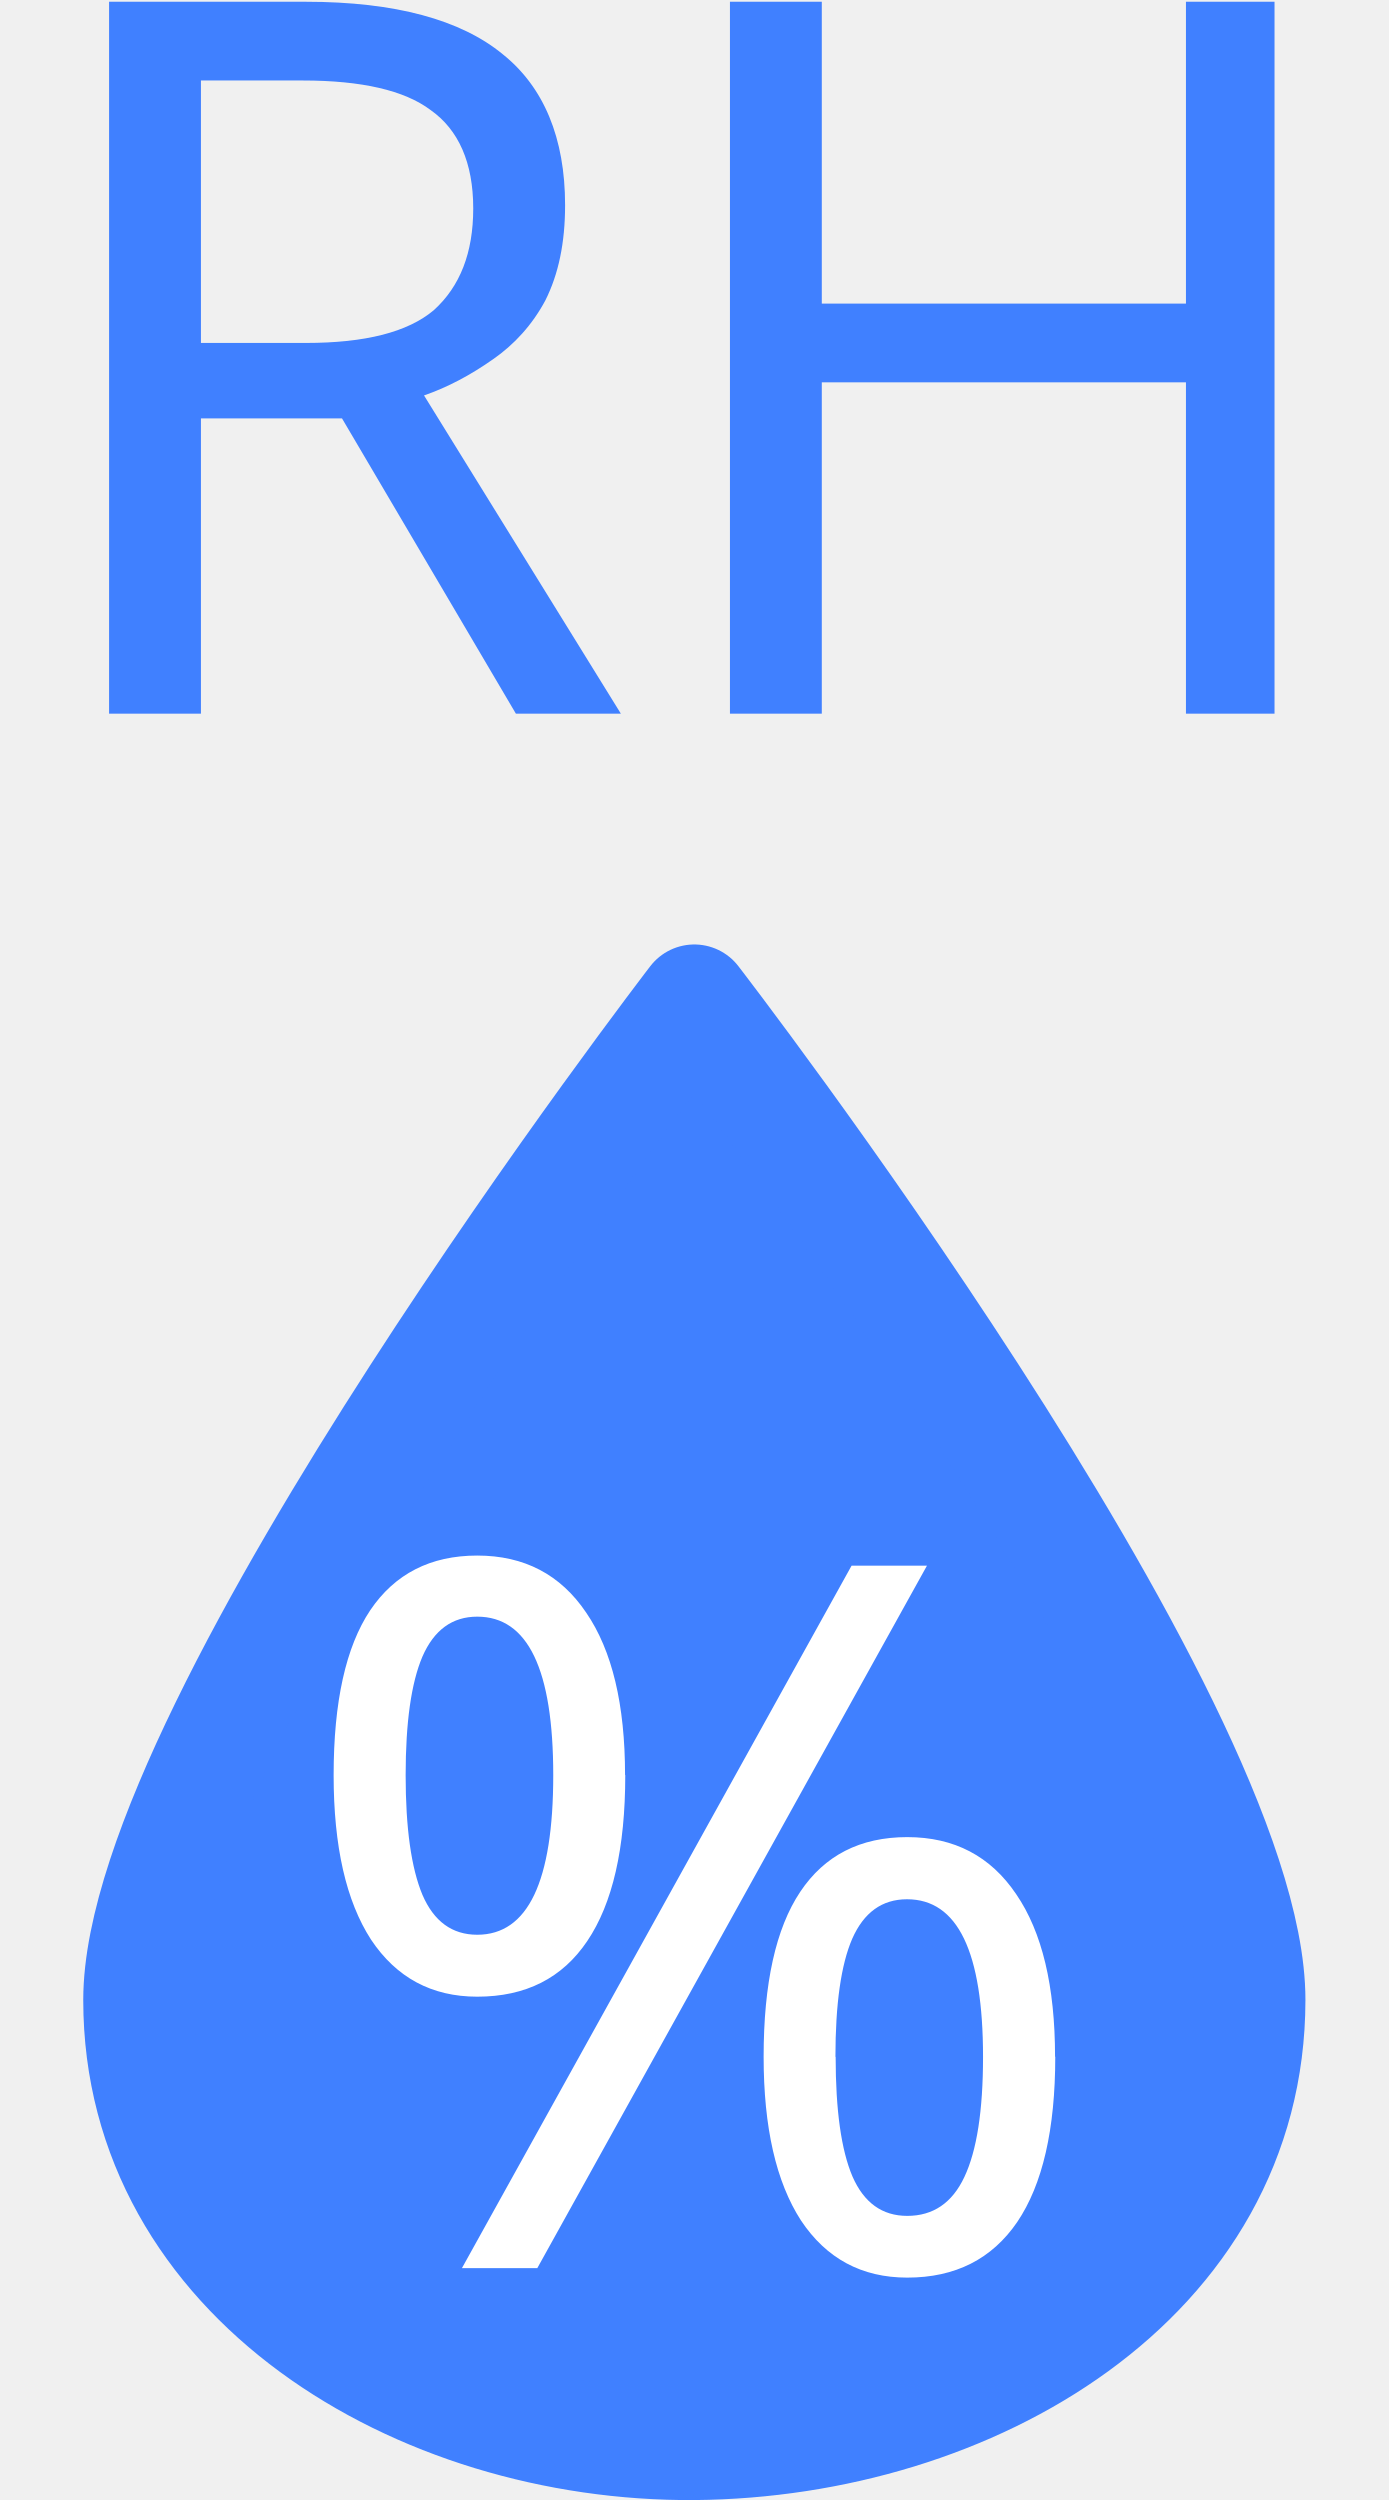
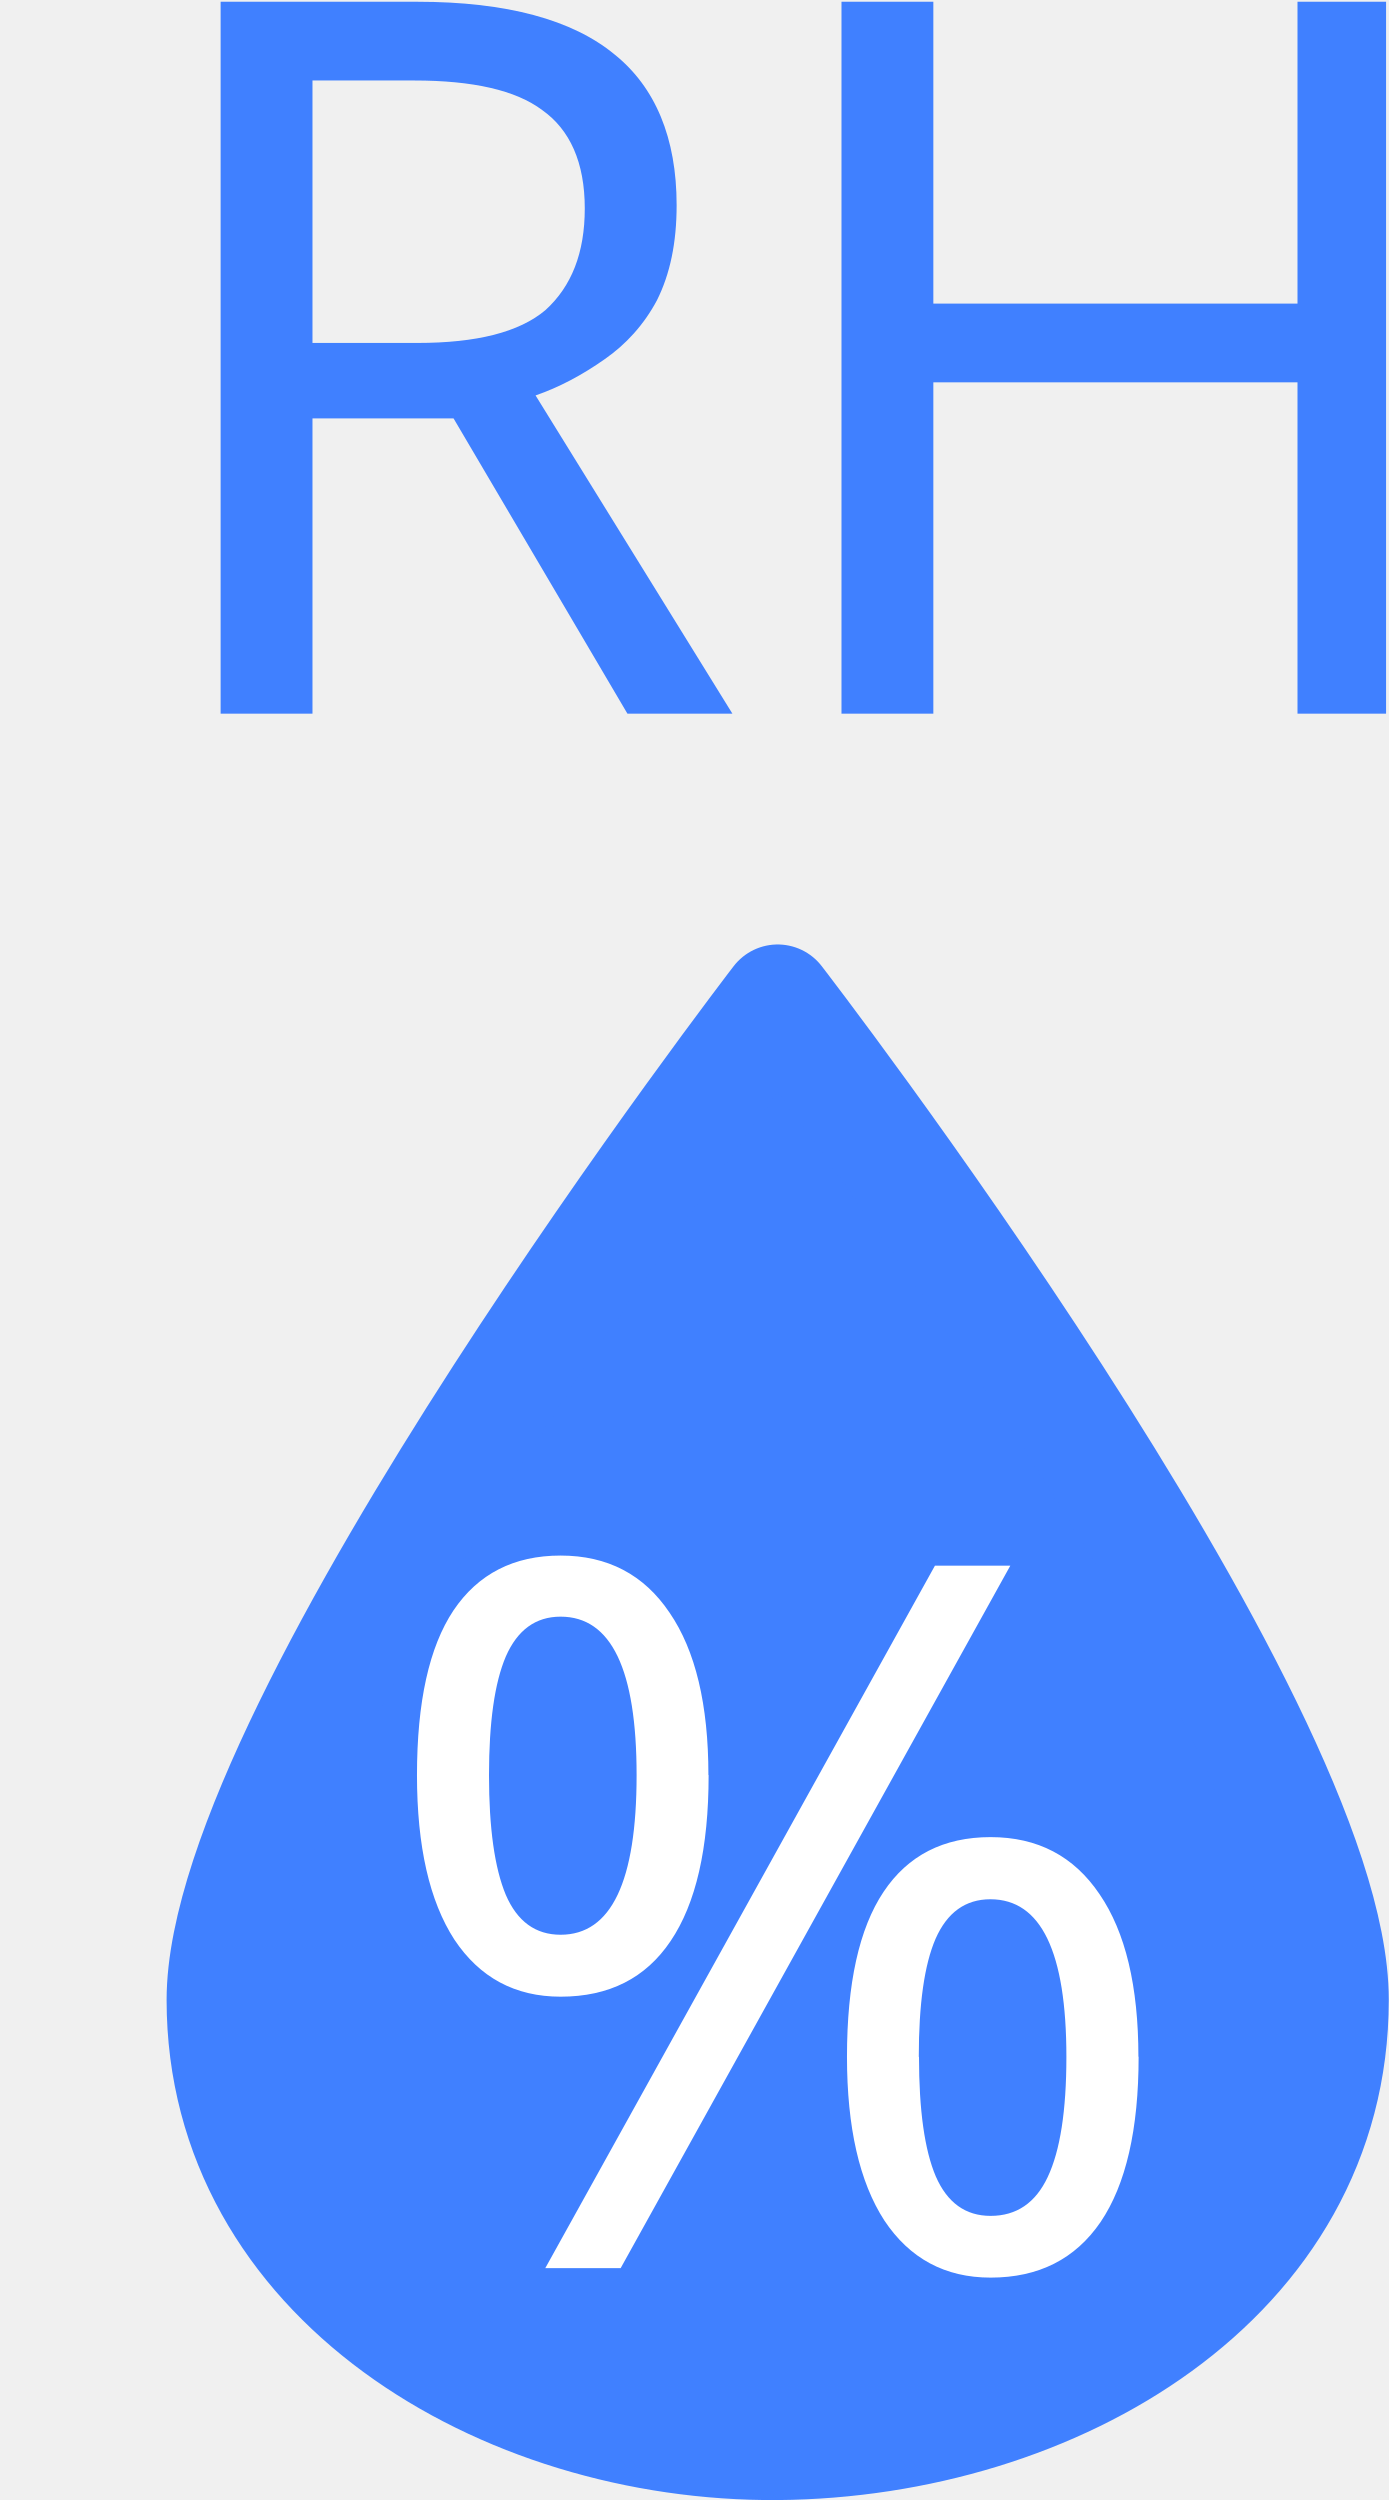
<svg xmlns="http://www.w3.org/2000/svg" width="25" height="45" viewBox="0 0 6.615 11.906" version="1.1" id="svg1" xml:space="preserve">
  <defs id="defs1" />
  <g id="layer1" transform="translate(0,-285.0937)">
-     <path style="fill:#4080ff;fill-opacity:1;stroke:#4080ff;stroke-width:0.529;stroke-linecap:round;stroke-linejoin:round;stroke-dasharray:none;stroke-opacity:1" d="m 3.307,289.856 c 0,0 -2.646,3.44 -2.646,4.763 0,1.323 1.33,2.127 2.646,2.117 1.316,-0.011 2.645,-0.785 2.646,-2.117 0.001,-1.332 -2.646,-4.763 -2.646,-4.763" id="path1" />
-     <path d="m 1.932,293.548 q 0,0.378 0.08,0.57 0.082,0.19 0.261,0.19 0.362,0 0.362,-0.76 0,-0.755 -0.362,-0.755 -0.178,0 -0.261,0.19 -0.08,0.188 -0.08,0.565 z m 1.046,0 q 0,0.522 -0.181,0.79 -0.178,0.265 -0.524,0.265 -0.325,0 -0.506,-0.272 -0.178,-0.275 -0.178,-0.783 0,-0.524 0.174,-0.785 0.176,-0.261 0.51,-0.261 0.336,0 0.519,0.272 0.185,0.27 0.185,0.773 z m 1.002,1.341 q 0,0.382 0.08,0.57 0.082,0.188 0.261,0.188 0.185,0 0.272,-0.185 0.089,-0.188 0.089,-0.572 0,-0.751 -0.362,-0.751 -0.178,0 -0.261,0.188 -0.08,0.185 -0.08,0.563 z m 1.046,0 q 0,0.519 -0.181,0.787 -0.181,0.265 -0.524,0.265 -0.325,0 -0.506,-0.272 -0.178,-0.275 -0.178,-0.78 0,-0.524 0.174,-0.785 0.174,-0.261 0.51,-0.261 0.336,0 0.519,0.272 0.185,0.27 0.185,0.774 z m -0.611,-2.339 -1.856,3.346 H 2.2 l 1.856,-3.346 z" id="text1" style="font-size:5.408px;line-height:1.25;-inkscape-font-specification:'sans-serif, Normal';fill:#ffffff;stroke-width:0.352" aria-label="%" />
-     <text xml:space="preserve" style="font-style:normal;font-weight:normal;font-size:4.757px;line-height:1.25;font-family:sans-serif;fill:#4080ff;fill-opacity:1;stroke:none;stroke-width:0.119" x="0.067" y="288.49" id="text2">
-       <tspan id="tspan1" style="fill:#4080ff;fill-opacity:1;stroke-width:0.119" x="0.067" y="288.49">RH</tspan>
+     <path style="fill:#4080ff;fill-opacity:1;stroke:#4080ff;stroke-width:0.529;stroke-linecap:round;stroke-linejoin:round;stroke-dasharray:none;stroke-opacity:1" d="m 3.704,289.856 c 0,0 -2.646,3.44 -2.646,4.763 0,1.323 1.33,2.127 2.646,2.117 1.316,-0.011 2.645,-0.785 2.646,-2.117 0.001,-1.332 -2.646,-4.763 -2.646,-4.763" id="path1" />
+     <path d="m 2.329,293.548 q 0,0.378 0.08,0.57 0.082,0.19 0.261,0.19 0.362,0 0.362,-0.76 0,-0.755 -0.362,-0.755 -0.178,0 -0.261,0.19 -0.08,0.188 -0.08,0.565 z m 1.046,0 q 0,0.522 -0.181,0.79 -0.178,0.265 -0.524,0.265 -0.325,0 -0.506,-0.272 -0.178,-0.275 -0.178,-0.783 0,-0.524 0.174,-0.785 0.176,-0.261 0.51,-0.261 0.336,0 0.519,0.272 0.185,0.27 0.185,0.773 z m 1.002,1.341 q 0,0.382 0.08,0.57 0.082,0.188 0.261,0.188 0.185,0 0.272,-0.185 0.089,-0.188 0.089,-0.572 0,-0.751 -0.362,-0.751 -0.178,0 -0.261,0.188 -0.08,0.185 -0.08,0.563 z m 1.046,0 q 0,0.519 -0.181,0.787 -0.181,0.265 -0.524,0.265 -0.325,0 -0.506,-0.272 -0.178,-0.275 -0.178,-0.78 0,-0.524 0.174,-0.785 0.174,-0.261 0.51,-0.261 0.336,0 0.519,0.272 0.185,0.27 0.185,0.774 z m -0.611,-2.339 -1.856,3.346 H 2.597 l 1.856,-3.346 z" id="text1" style="font-size:5.408px;line-height:1.25;-inkscape-font-specification:'sans-serif, Normal';fill:#ffffff;stroke-width:0.352" aria-label="%" />
+     <text xml:space="preserve" style="font-style:normal;font-weight:normal;font-size:4.757px;line-height:1.25;font-family:sans-serif;fill:#4080ff;fill-opacity:1;stroke:none;stroke-width:0.119" x="0.596" y="288.49" id="text2">
+       <tspan id="tspan1" style="fill:#4080ff;fill-opacity:1;stroke-width:0.119" x="0.596" y="288.49">RH</tspan>
    </text>
  </g>
</svg>
